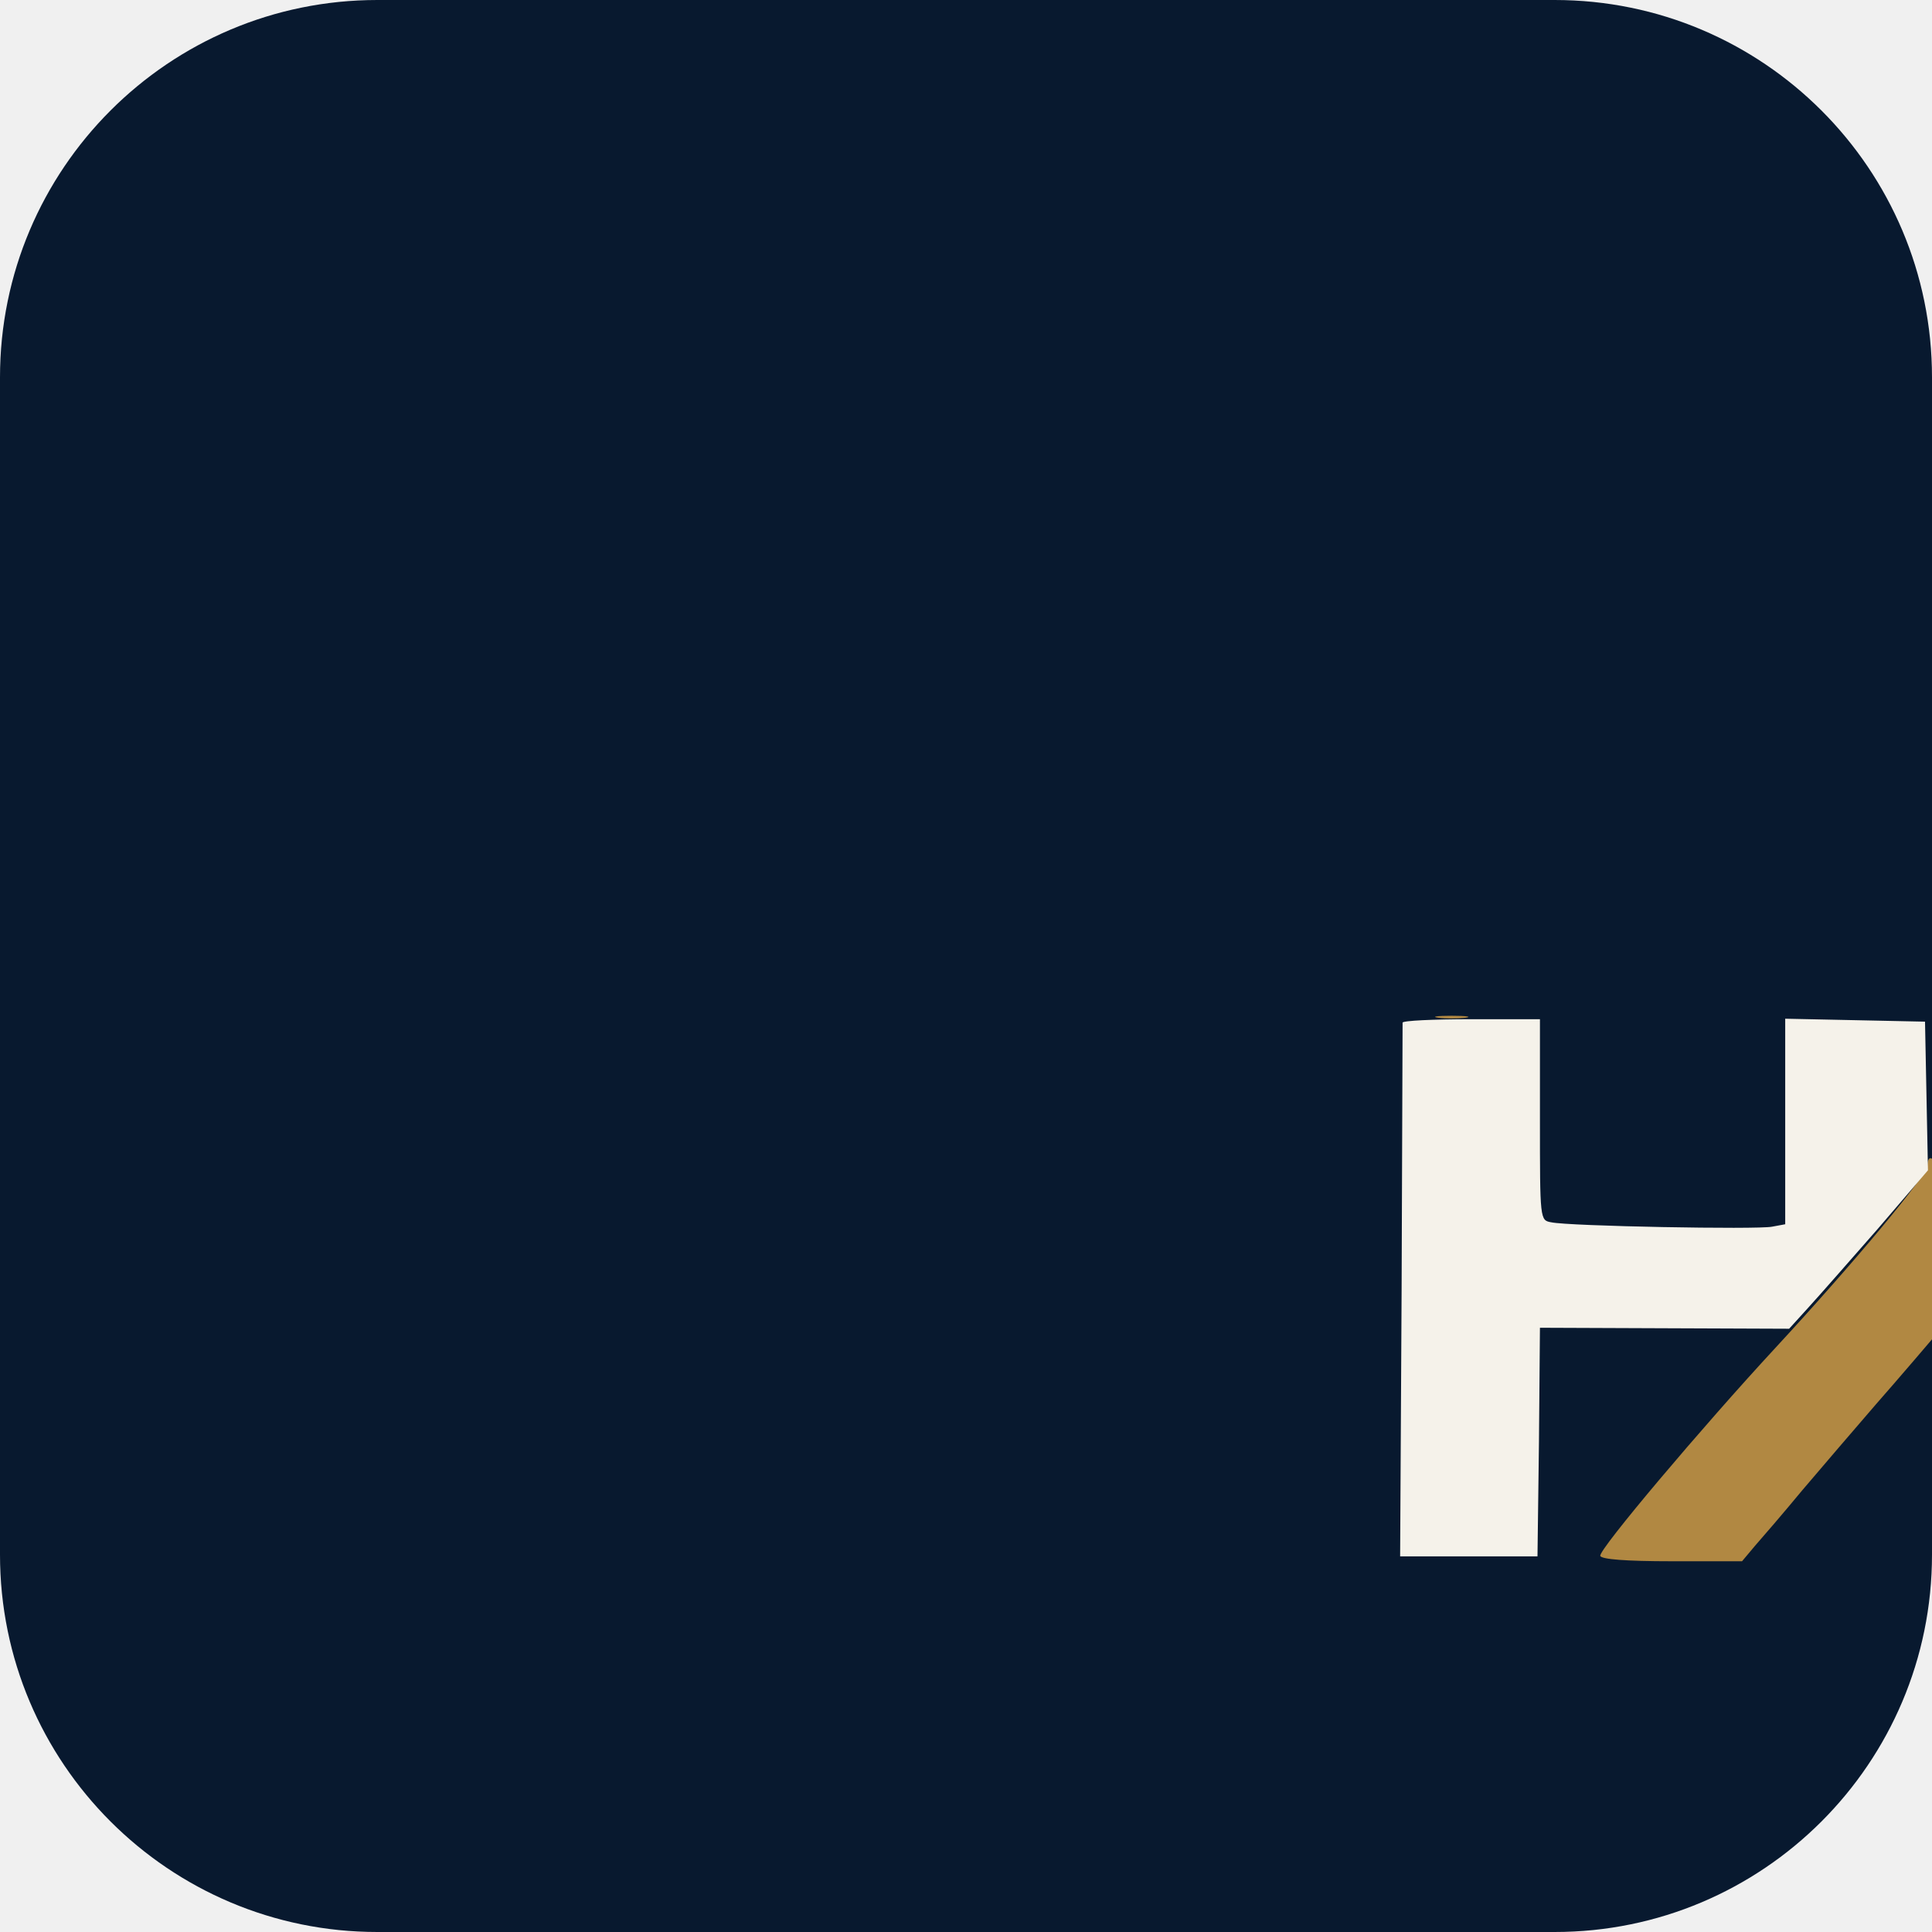
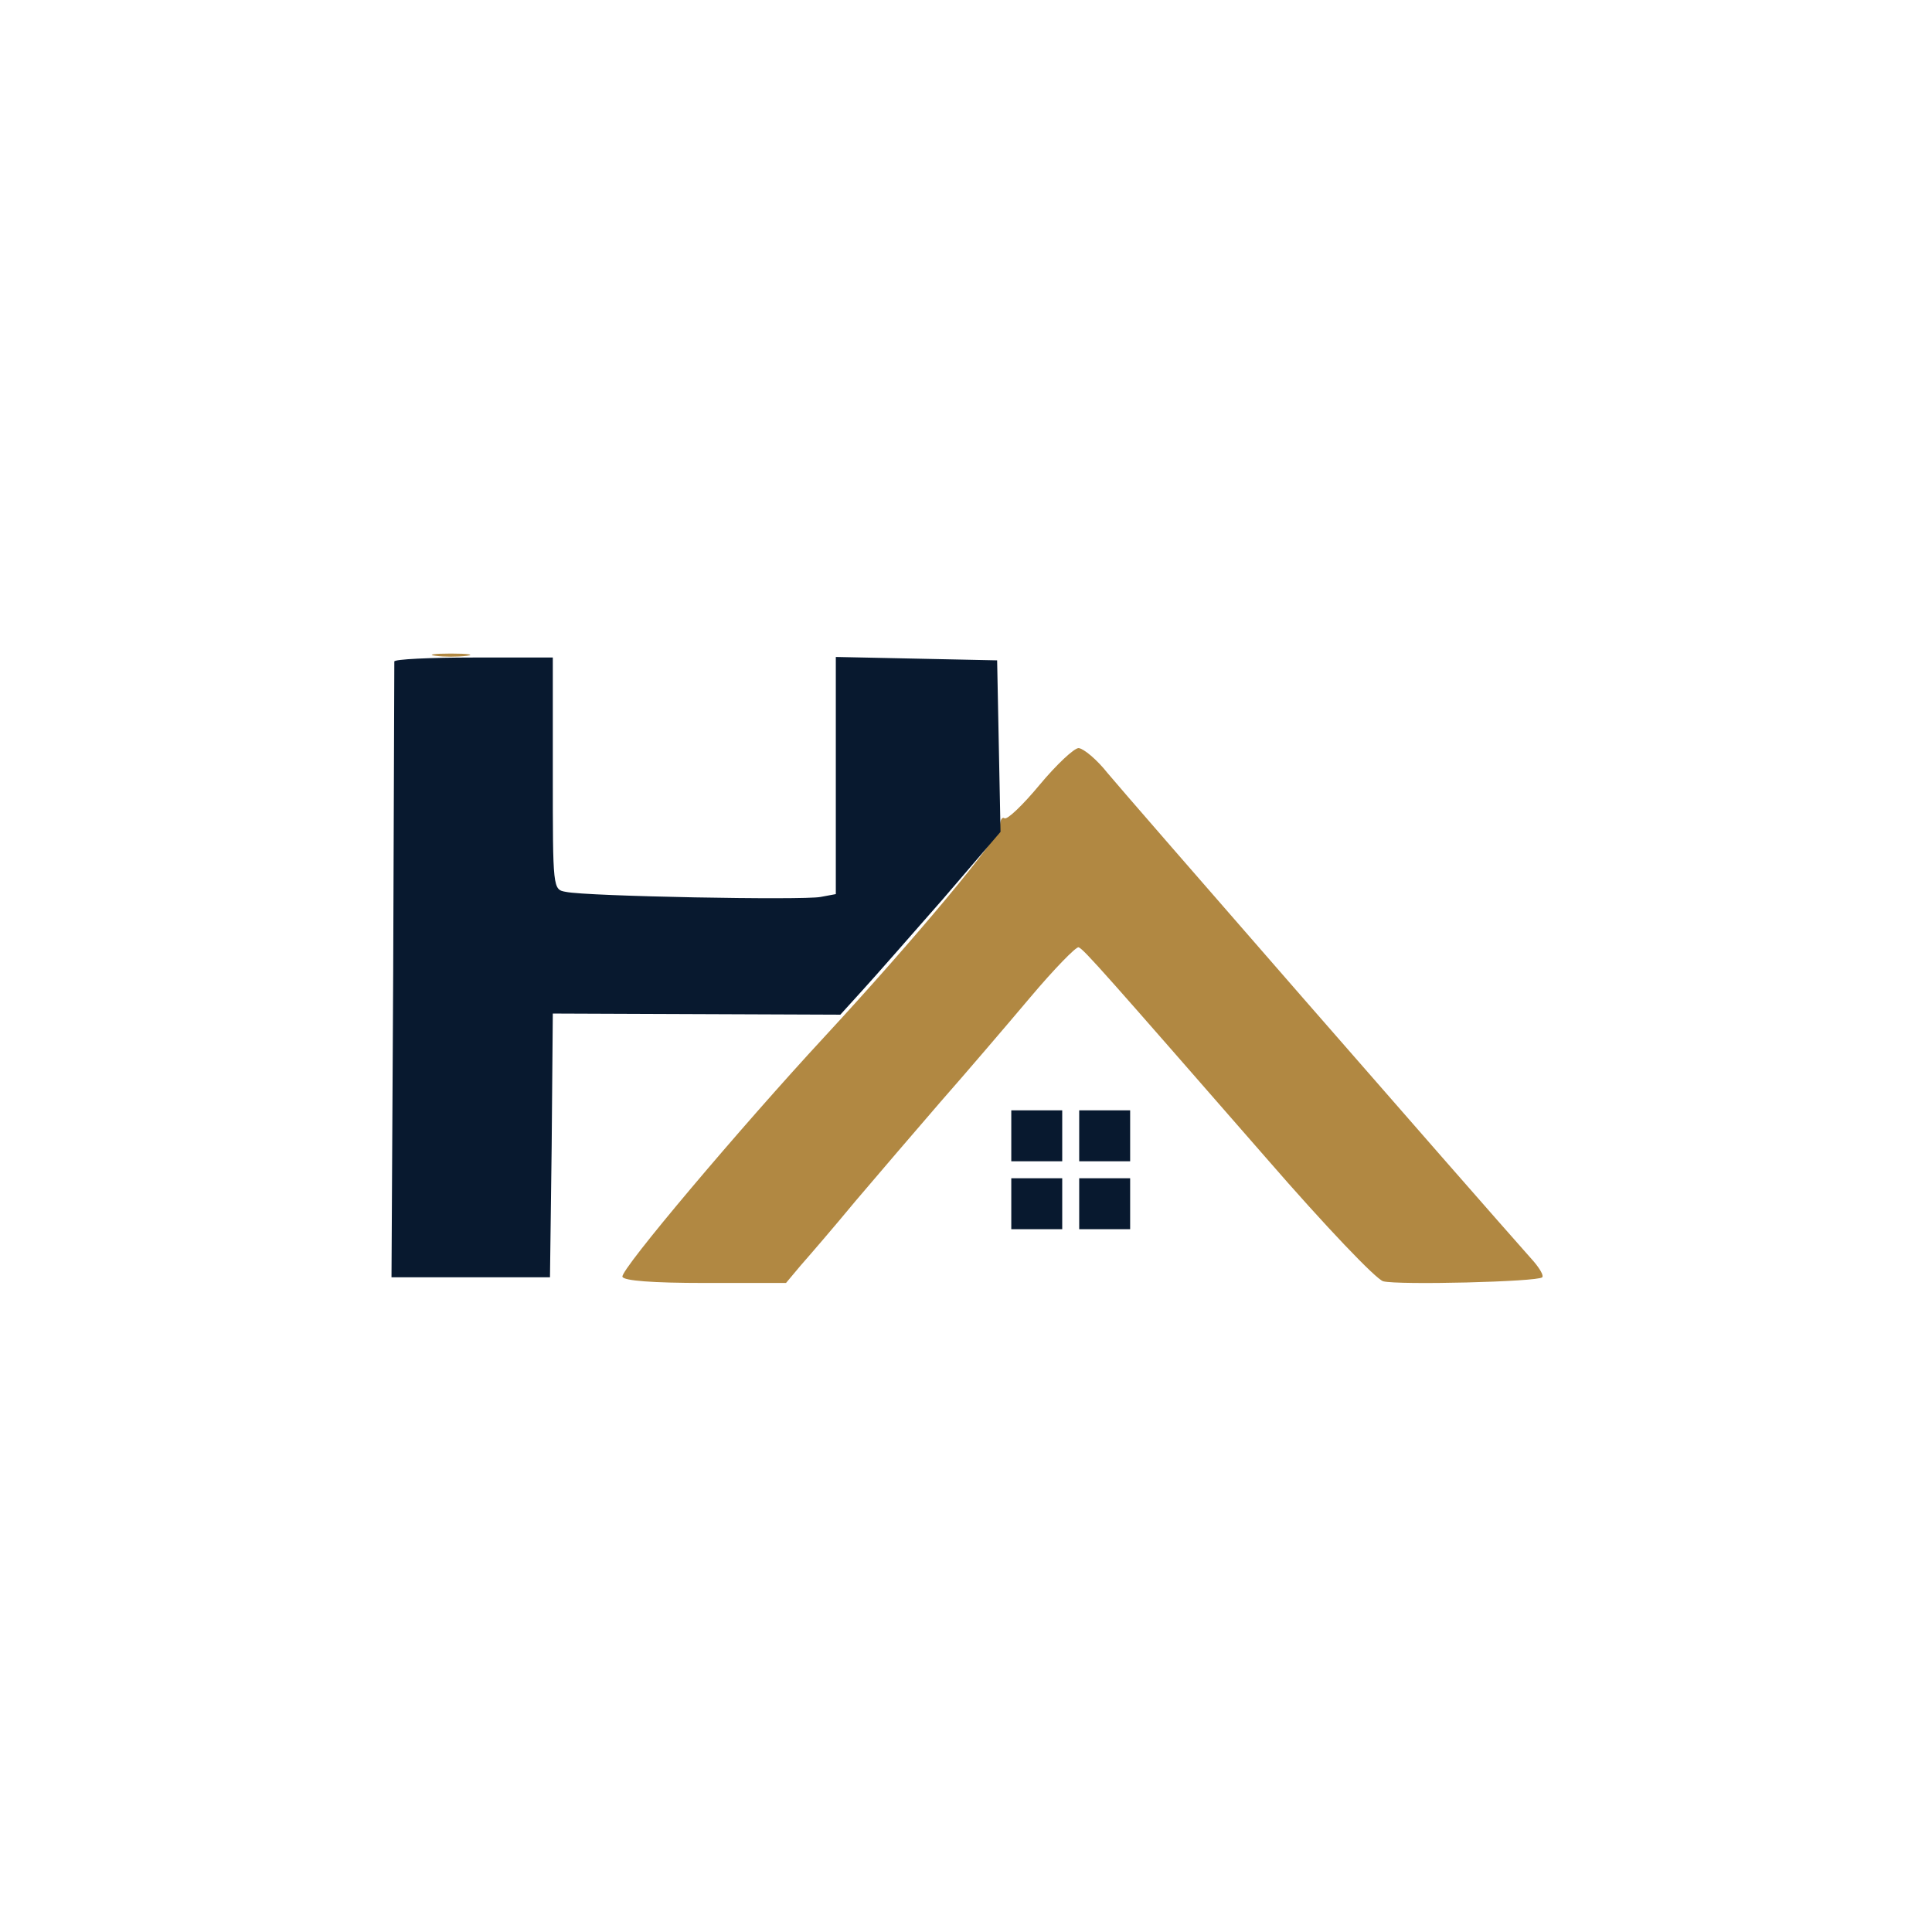
<svg xmlns="http://www.w3.org/2000/svg" width="1024" height="1024" viewBox="0 0 1024 1024">
-   <rect width="1024" height="1024" rx="200" fill="#08192f" />
-   <g transform="translate(512,470) scale(2.6)">
+   <rect width="1024" height="1024" fill="#ffffff" />
+   <g transform="translate(512,512) scale(3.0) translate(-190,-81.5)">
    <g transform="translate(0,190) scale(0.1,-0.1)" fill="#b18842" stroke="none">
      <path d="M963 1633 c15 -2 39 -2 55 0 15 2 2 4 -28 4 -30 0 -43 -2 -27 -4z M2030 1405 c-29 -35 -57 -62 -62 -59 -4 3 -8 -3 -8 -14 0 -19 -151 -200 -310 -372 -149 -161 -361 -412 -357 -424 2 -7 52 -11 146 -11 l143 0 26 31 c15 17 59 68 97 114 39 46 106 124 150 175 44 50 115 133 158 184 43 51 82 91 86 89 9 -3 50 -50 332 -373 105 -121 193 -213 206 -217 26 -7 273 -1 281 7 3 3 -4 15 -15 28 -113 127 -726 830 -753 863 -19 24 -42 43 -51 44 -8 0 -39 -29 -69 -65z" />
    </g>
-     <g transform="translate(0,190) scale(0.1,-0.1)" fill="#f5f2ea" stroke="none">
+     <g transform="translate(0,190) scale(0.1,-0.1)" fill="#08192f" stroke="none">
      <path d="M890 1623 c0 -5 -1 -251 -2 -548 l-3 -540 140 0 140 0 3 233 2 233 254 -1 254 -1 39 43 c22 24 85 96 142 161 l102 119 -3 151 -3 152 -142 3 -143 3 0 -210 0 -209 -27 -5 c-30 -6 -414 1 -450 9 -23 4 -23 5 -23 209 l0 205 -140 0 c-77 0 -140 -3 -140 -7z" />
    </g>
    <g transform="translate(209,118)" fill="#08192f">
      <rect x="-11" y="-11" width="9" height="9" />
      <rect x="1" y="-11" width="9" height="9" />
      <rect x="-11" y="1" width="9" height="9" />
      <rect x="1" y="1" width="9" height="9" />
    </g>
  </g>
</svg>
